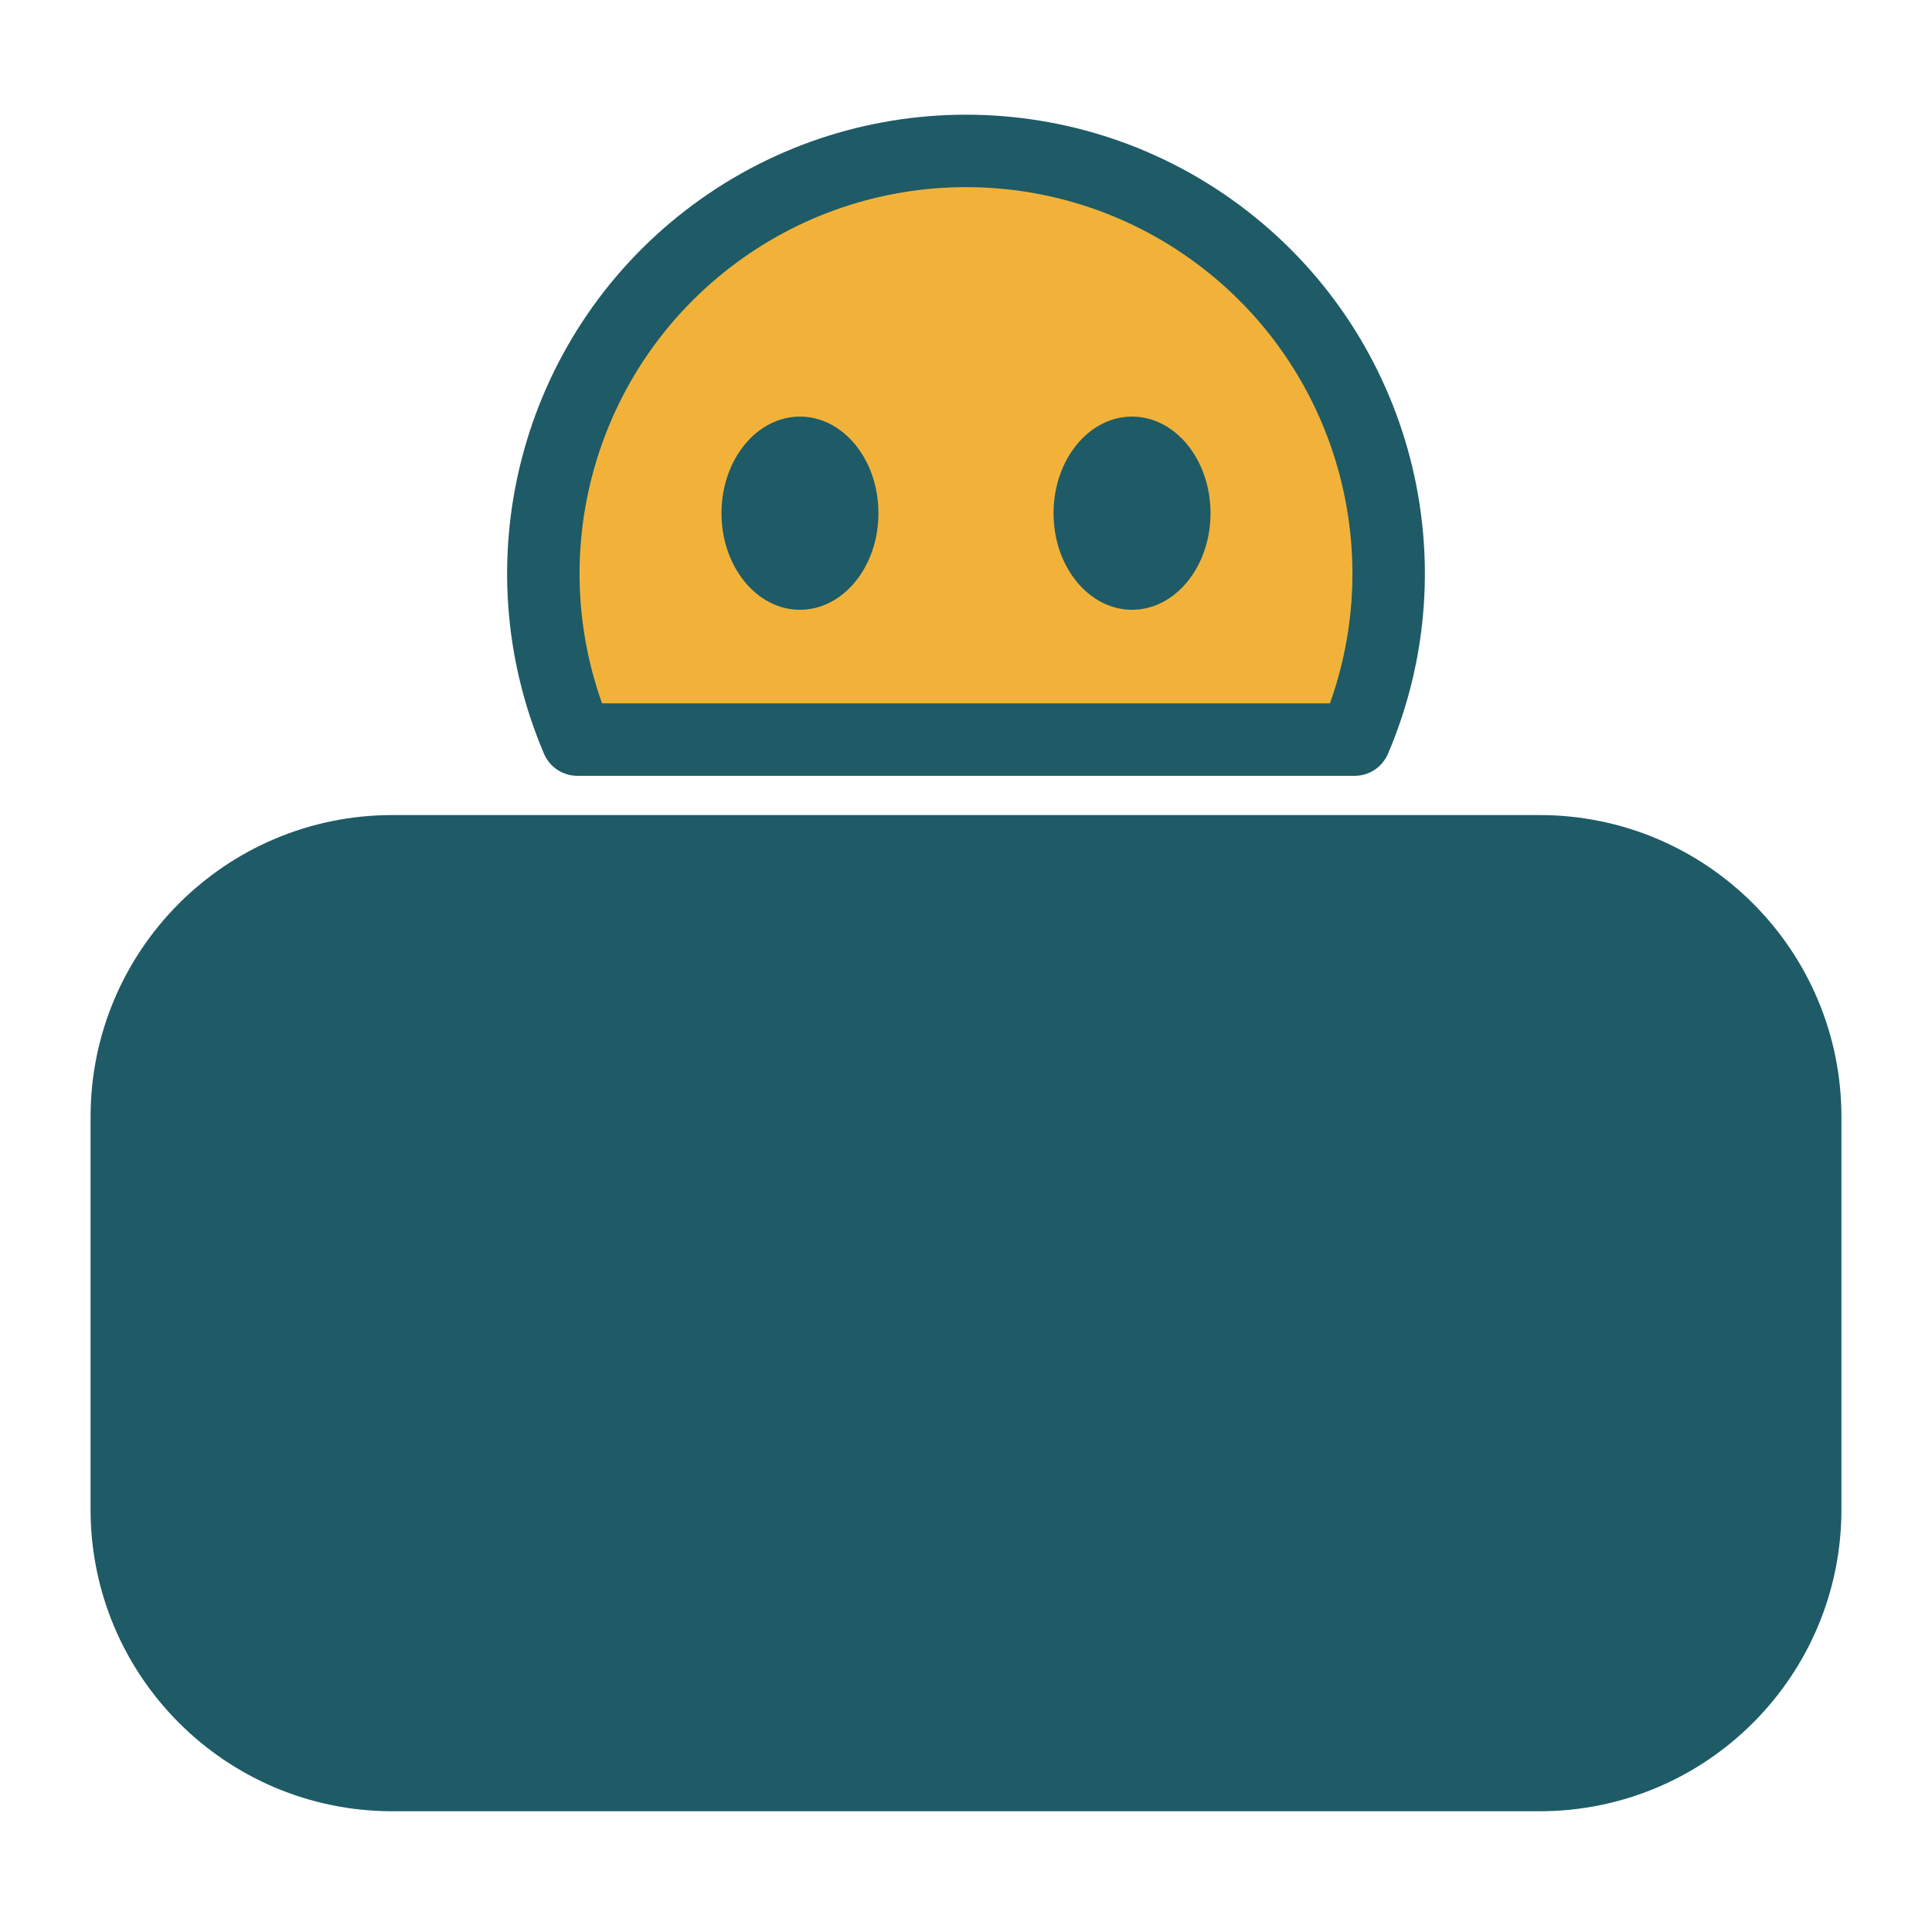
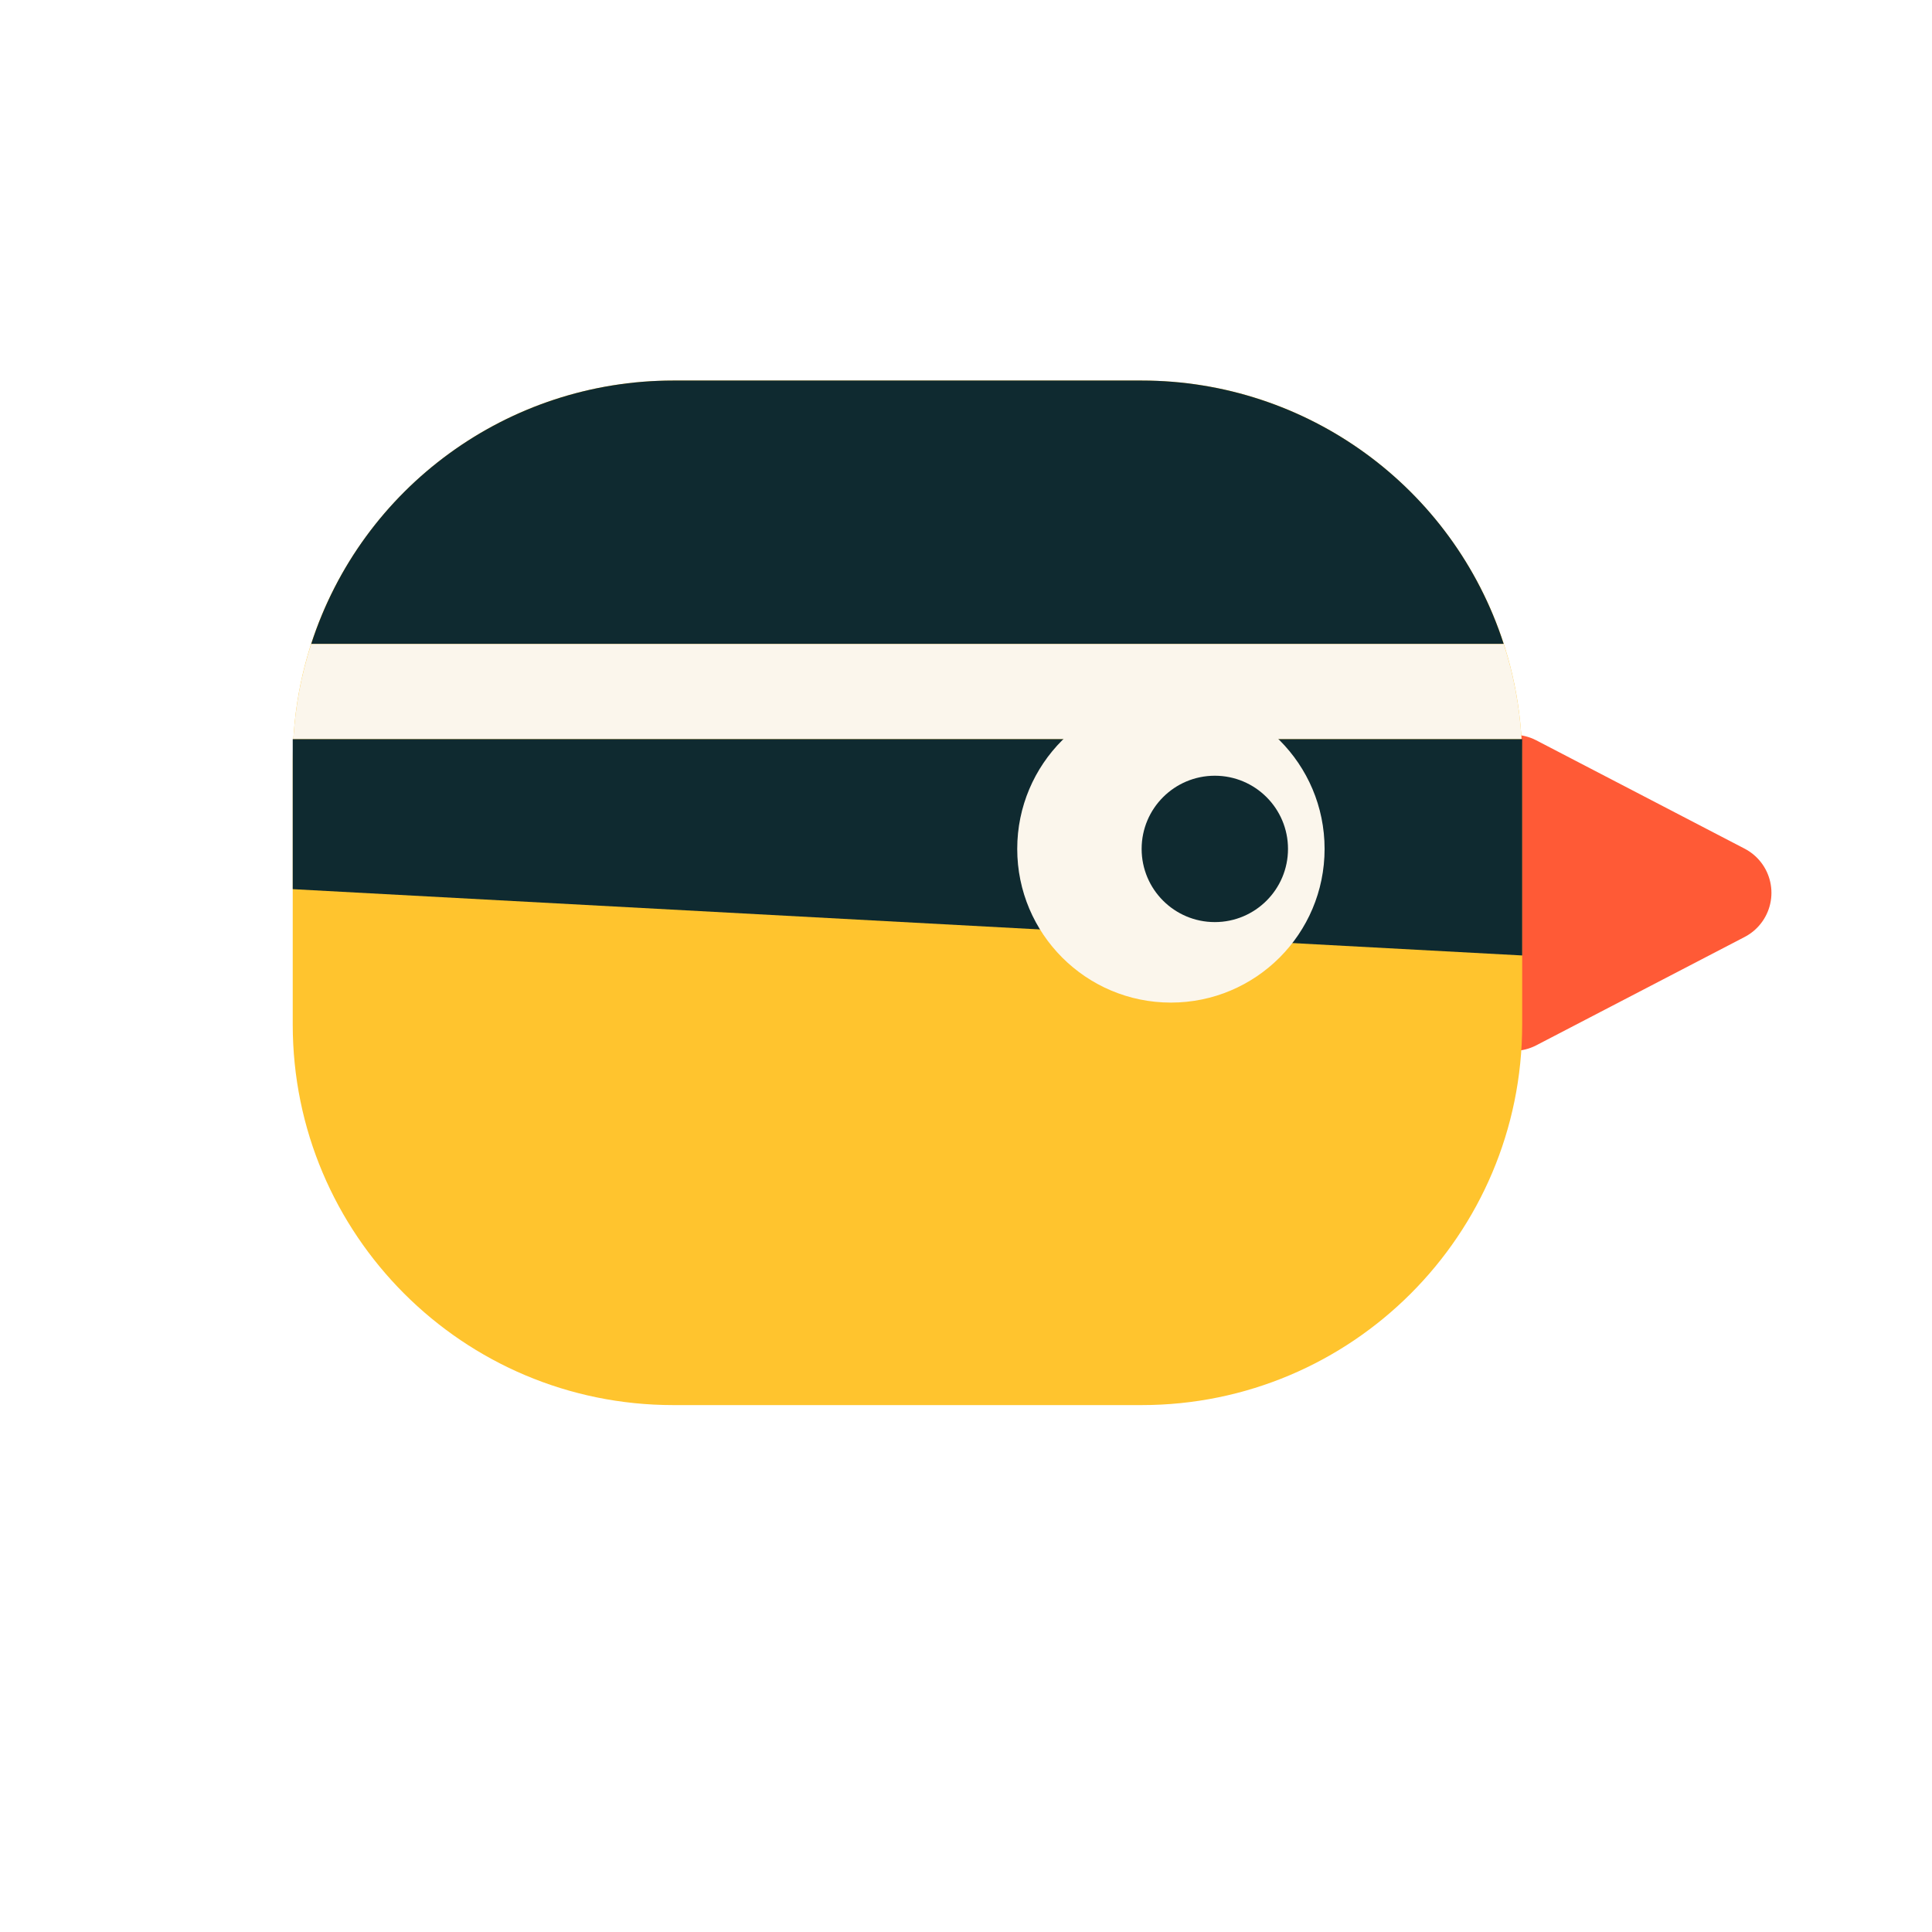
- <svg xmlns="http://www.w3.org/2000/svg" viewBox="0 0 64 64" width="64" height="64" role="img" aria-label="Telinha Segura">
+ <svg xmlns="http://www.w3.org/2000/svg" viewBox="-6 -6 132 132" width="132" height="132" role="img" aria-label="Telinha Segura">
  <g>
-     <path fill="#1E5B66" d="M13 27H51A10 10 0 0 1 61 37V50A10 10 0 0 1 51 60H13A10 10 0 0 1 3 50V37A10 10 0 0 1 13 27Z" />
-     <path fill="#F2B23A" stroke="#1E5B66" stroke-width="2.4" stroke-linejoin="round" d="M19.126 24.5A14 14 0 1 1 44.874 24.5Z" />
-     <ellipse fill="#1E5B66" cx="26.5" cy="17" rx="2.6" ry="3.2" />
-     <ellipse fill="#1E5B66" cx="37.5" cy="17" rx="2.6" ry="3.2" />
+     <polygon fill="#FF5A36" stroke="#FF5A36" stroke-width="6.8" stroke-linejoin="round" points="97.4 47.6 111.63 55 97.4 62.4" />
+     <path fill="#FFC42E" d="M40 20H72A26 26 0 0 1 98 46V64A26 26 0 0 1 72 90H40A26 26 0 0 1 14 64V46A26 26 0 0 1 40 20Z" />
+     <path fill="#0F2A30" d="M15.261 38A26 26 0 0 1 40 20H72A26 26 0 0 1 96.739 38Z" />
+     <path fill="#FBF6EC" d="M15.261 38H96.739A26 26 0 0 1 97.957 44.5H14.043A26 26 0 0 1 15.261 38Z" />
+     <polygon fill="#0F2A30" points="14 44.5 98 44.5 98 59.28 14 54.75" />
+     <circle fill="#FBF6EC" cx="74" cy="52" r="10.5" />
+     <circle fill="#0F2A30" cx="77" cy="52" r="5" />
  </g>
</svg>
